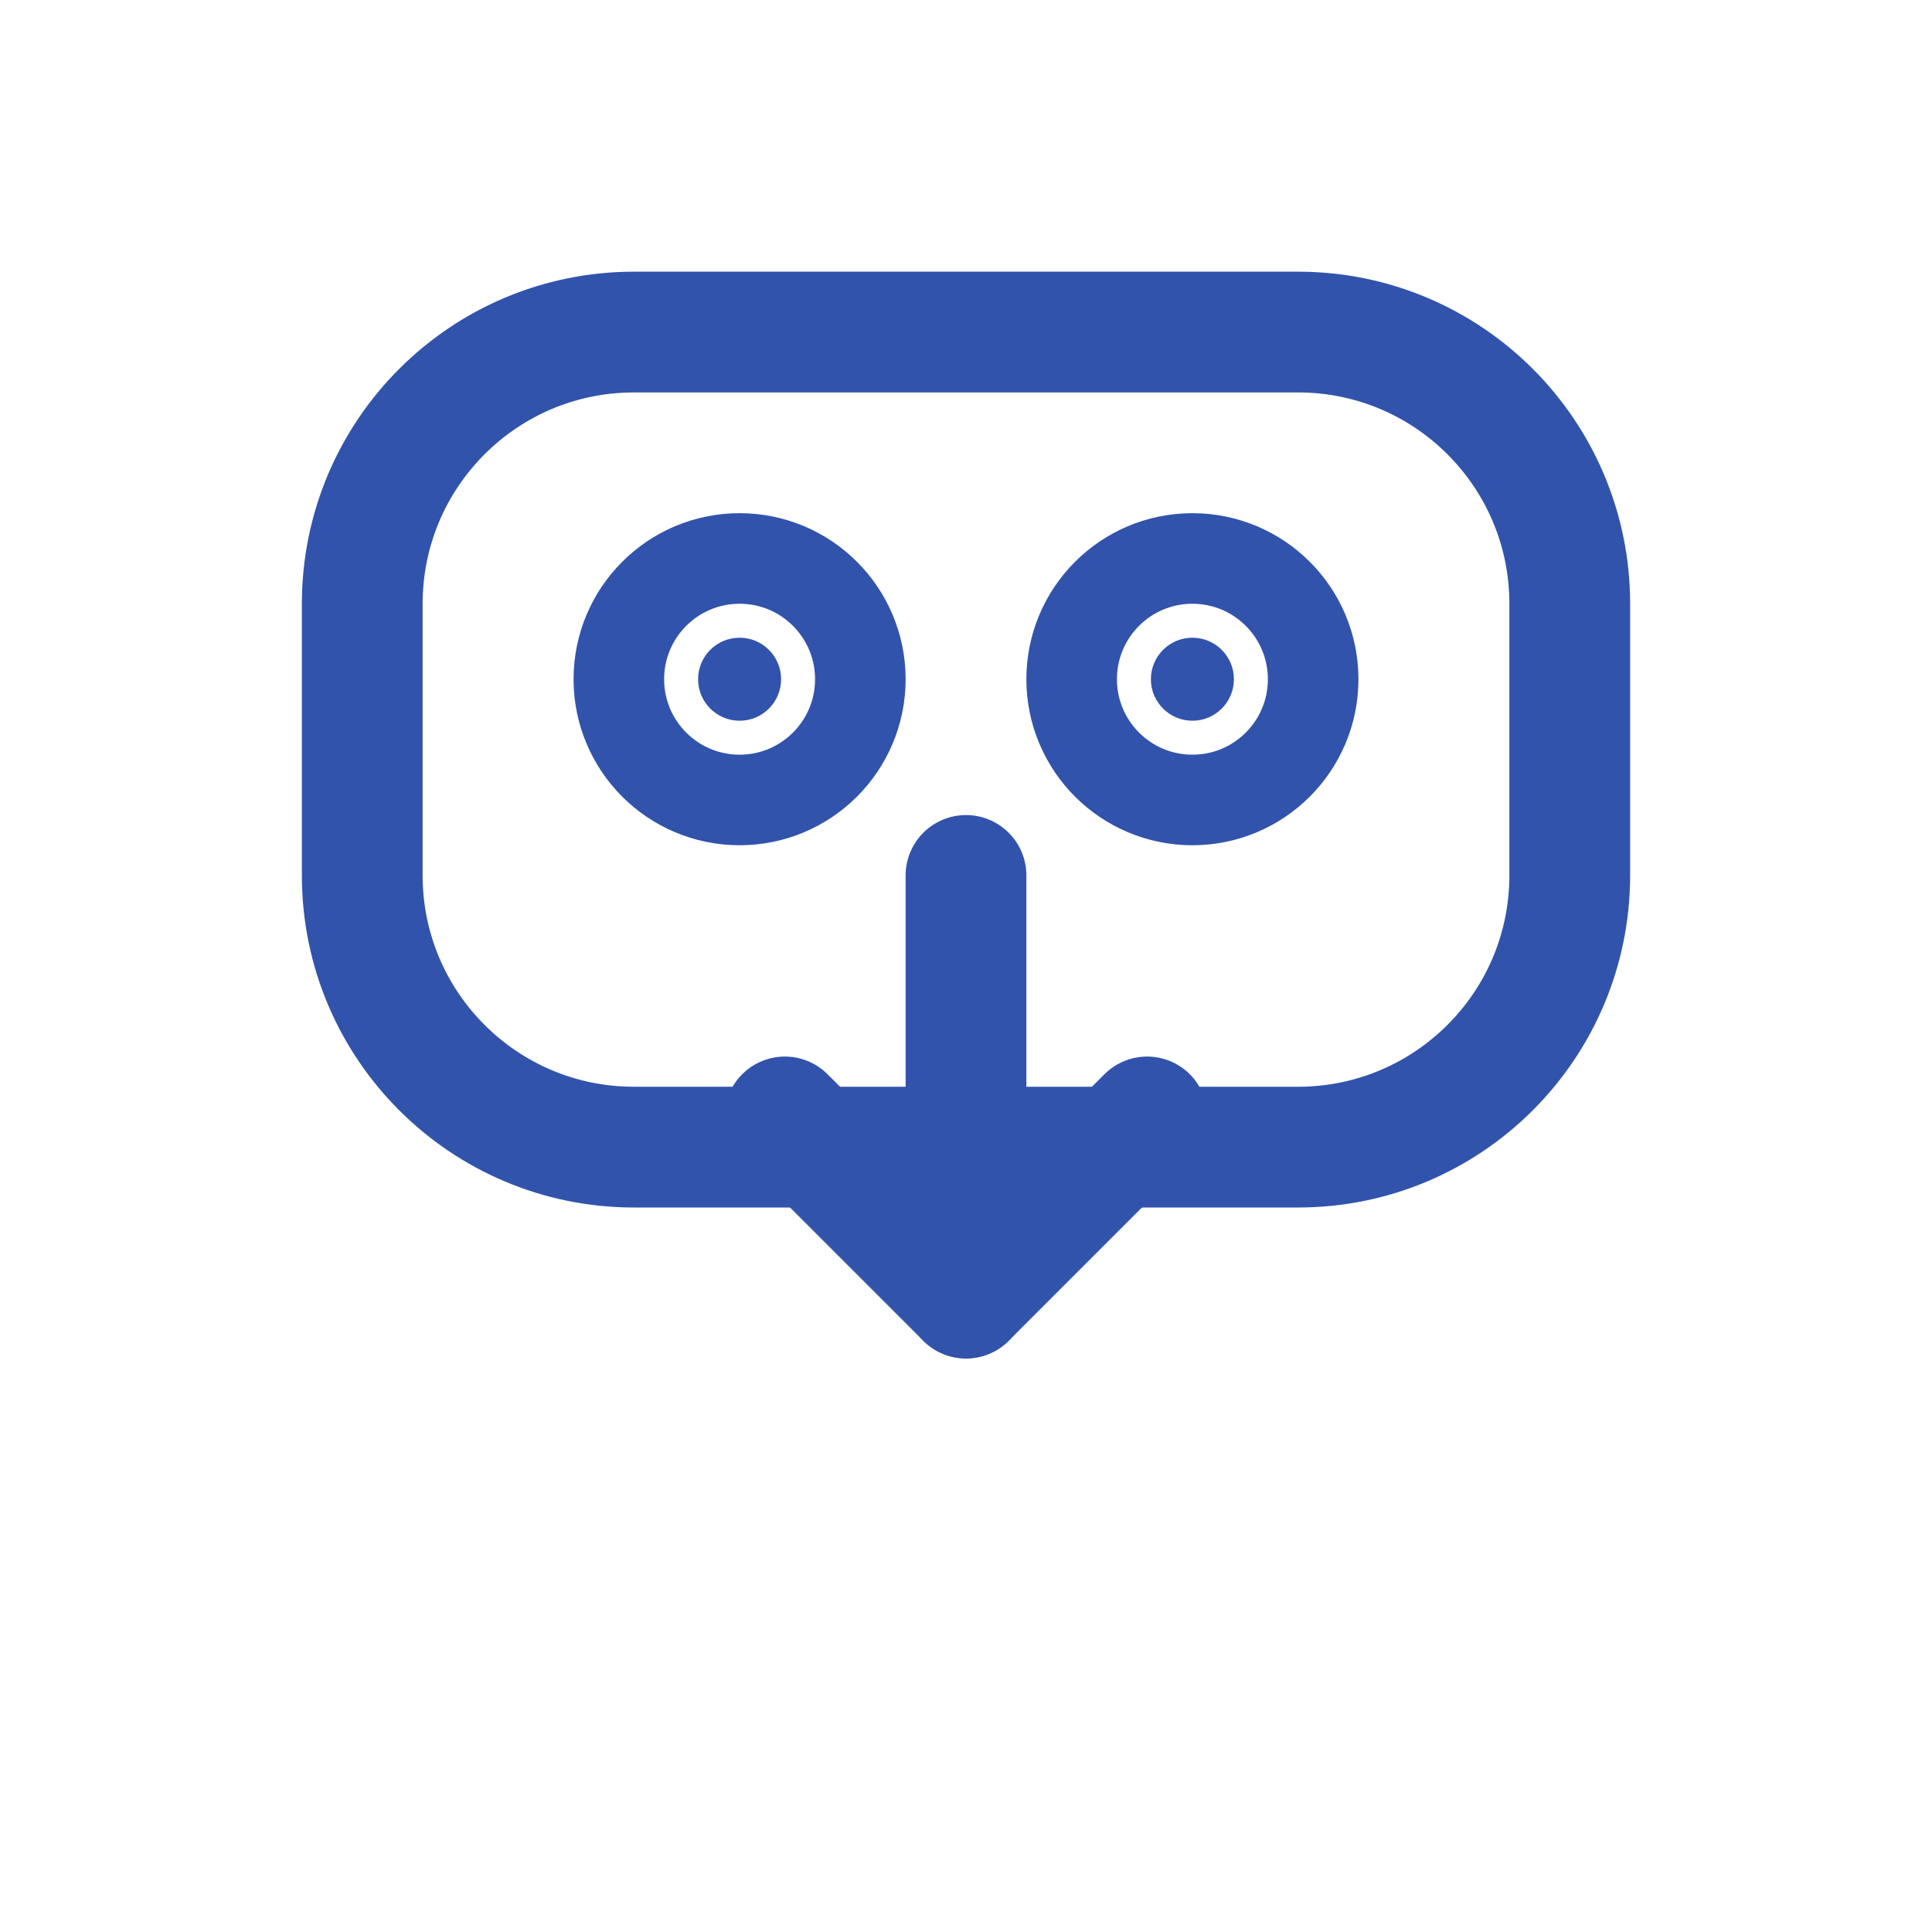
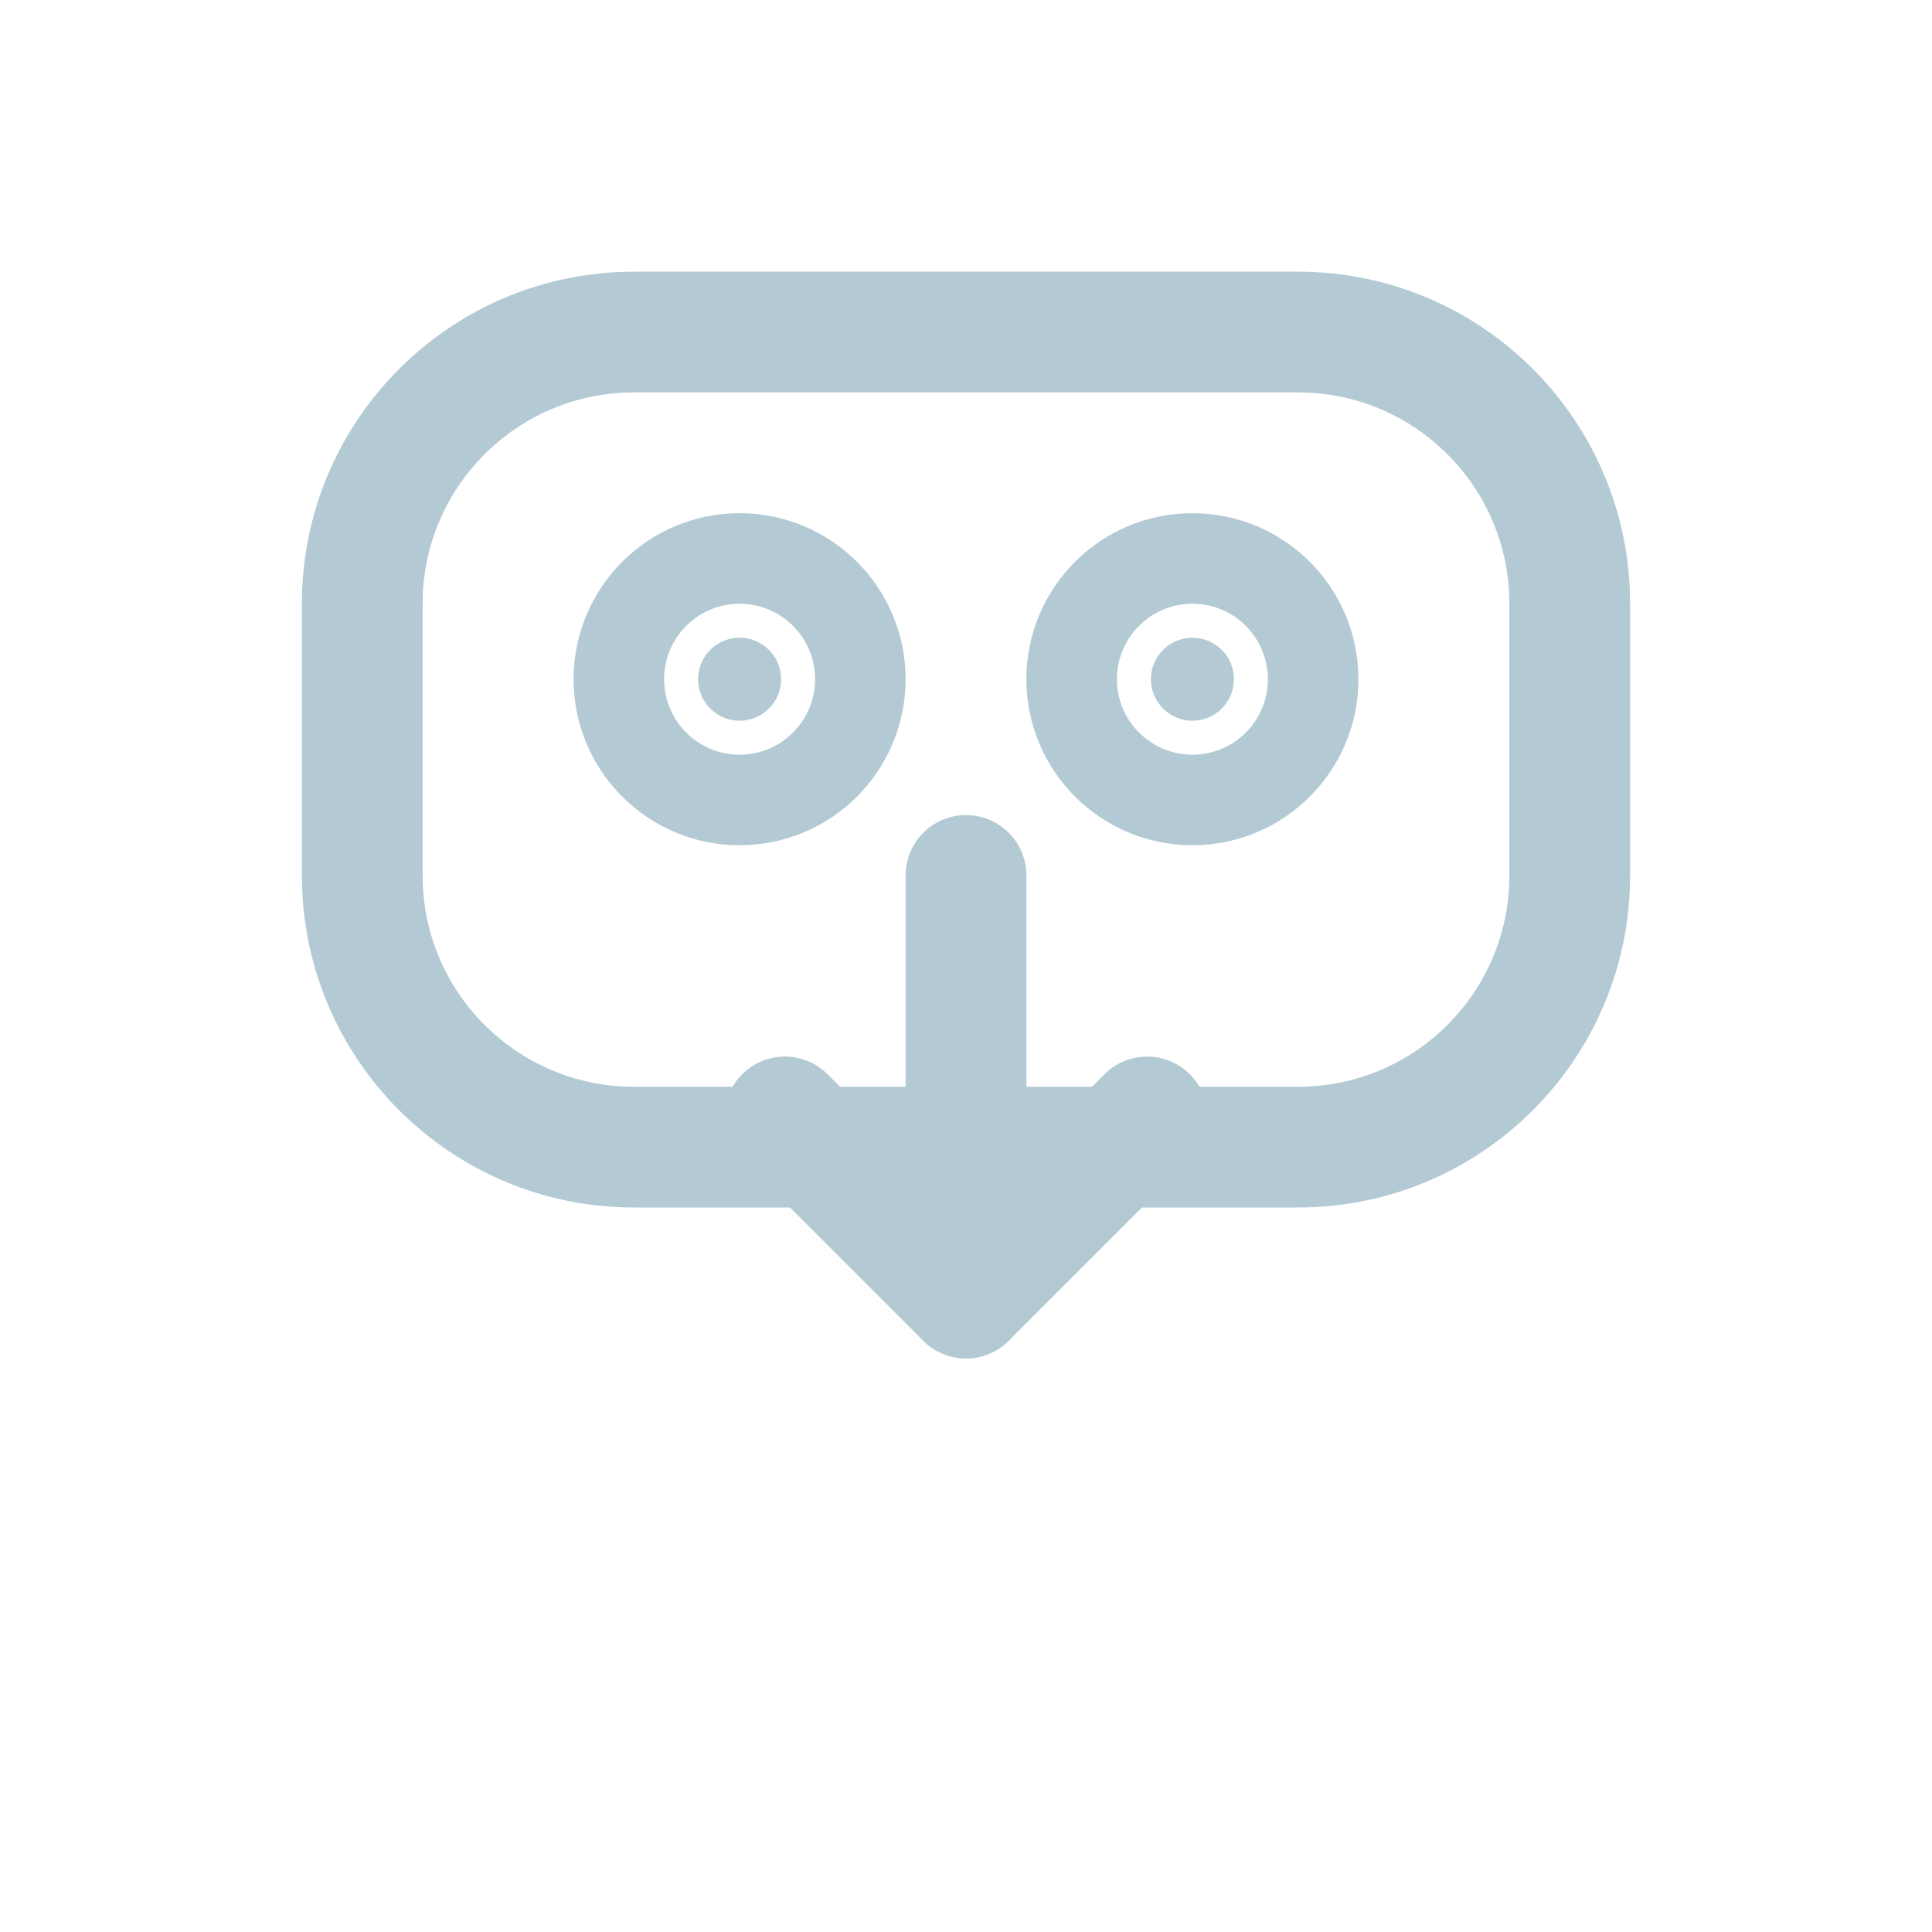
<svg xmlns="http://www.w3.org/2000/svg" viewBox="0 0 128 128" role="img" aria-label="Chat Export AI icon dark">
-   <g fill="none" stroke="#3153ab" stroke-linecap="round" stroke-linejoin="round" stroke-width="8">
+   <g fill="none" stroke="#B3CAD4" stroke-linecap="round" stroke-linejoin="round" stroke-width="8">
    <rect x="24" y="22" width="80" height="54" rx="18" />
    <path d="M64 58v28" />
    <path d="M52 74 64 86 76 74" />
  </g>
-   <g fill="none" stroke="#3153ab" stroke-width="6">
+   <g fill="none" stroke="#B3CAD4" stroke-width="6">
    <circle cx="49" cy="45" r="8" />
    <circle cx="79" cy="45" r="8" />
  </g>
-   <g fill="#3153ab">
+   <g fill="#B3CAD4">
    <circle cx="49" cy="45" r="2.75" />
    <circle cx="79" cy="45" r="2.75" />
  </g>
</svg>
